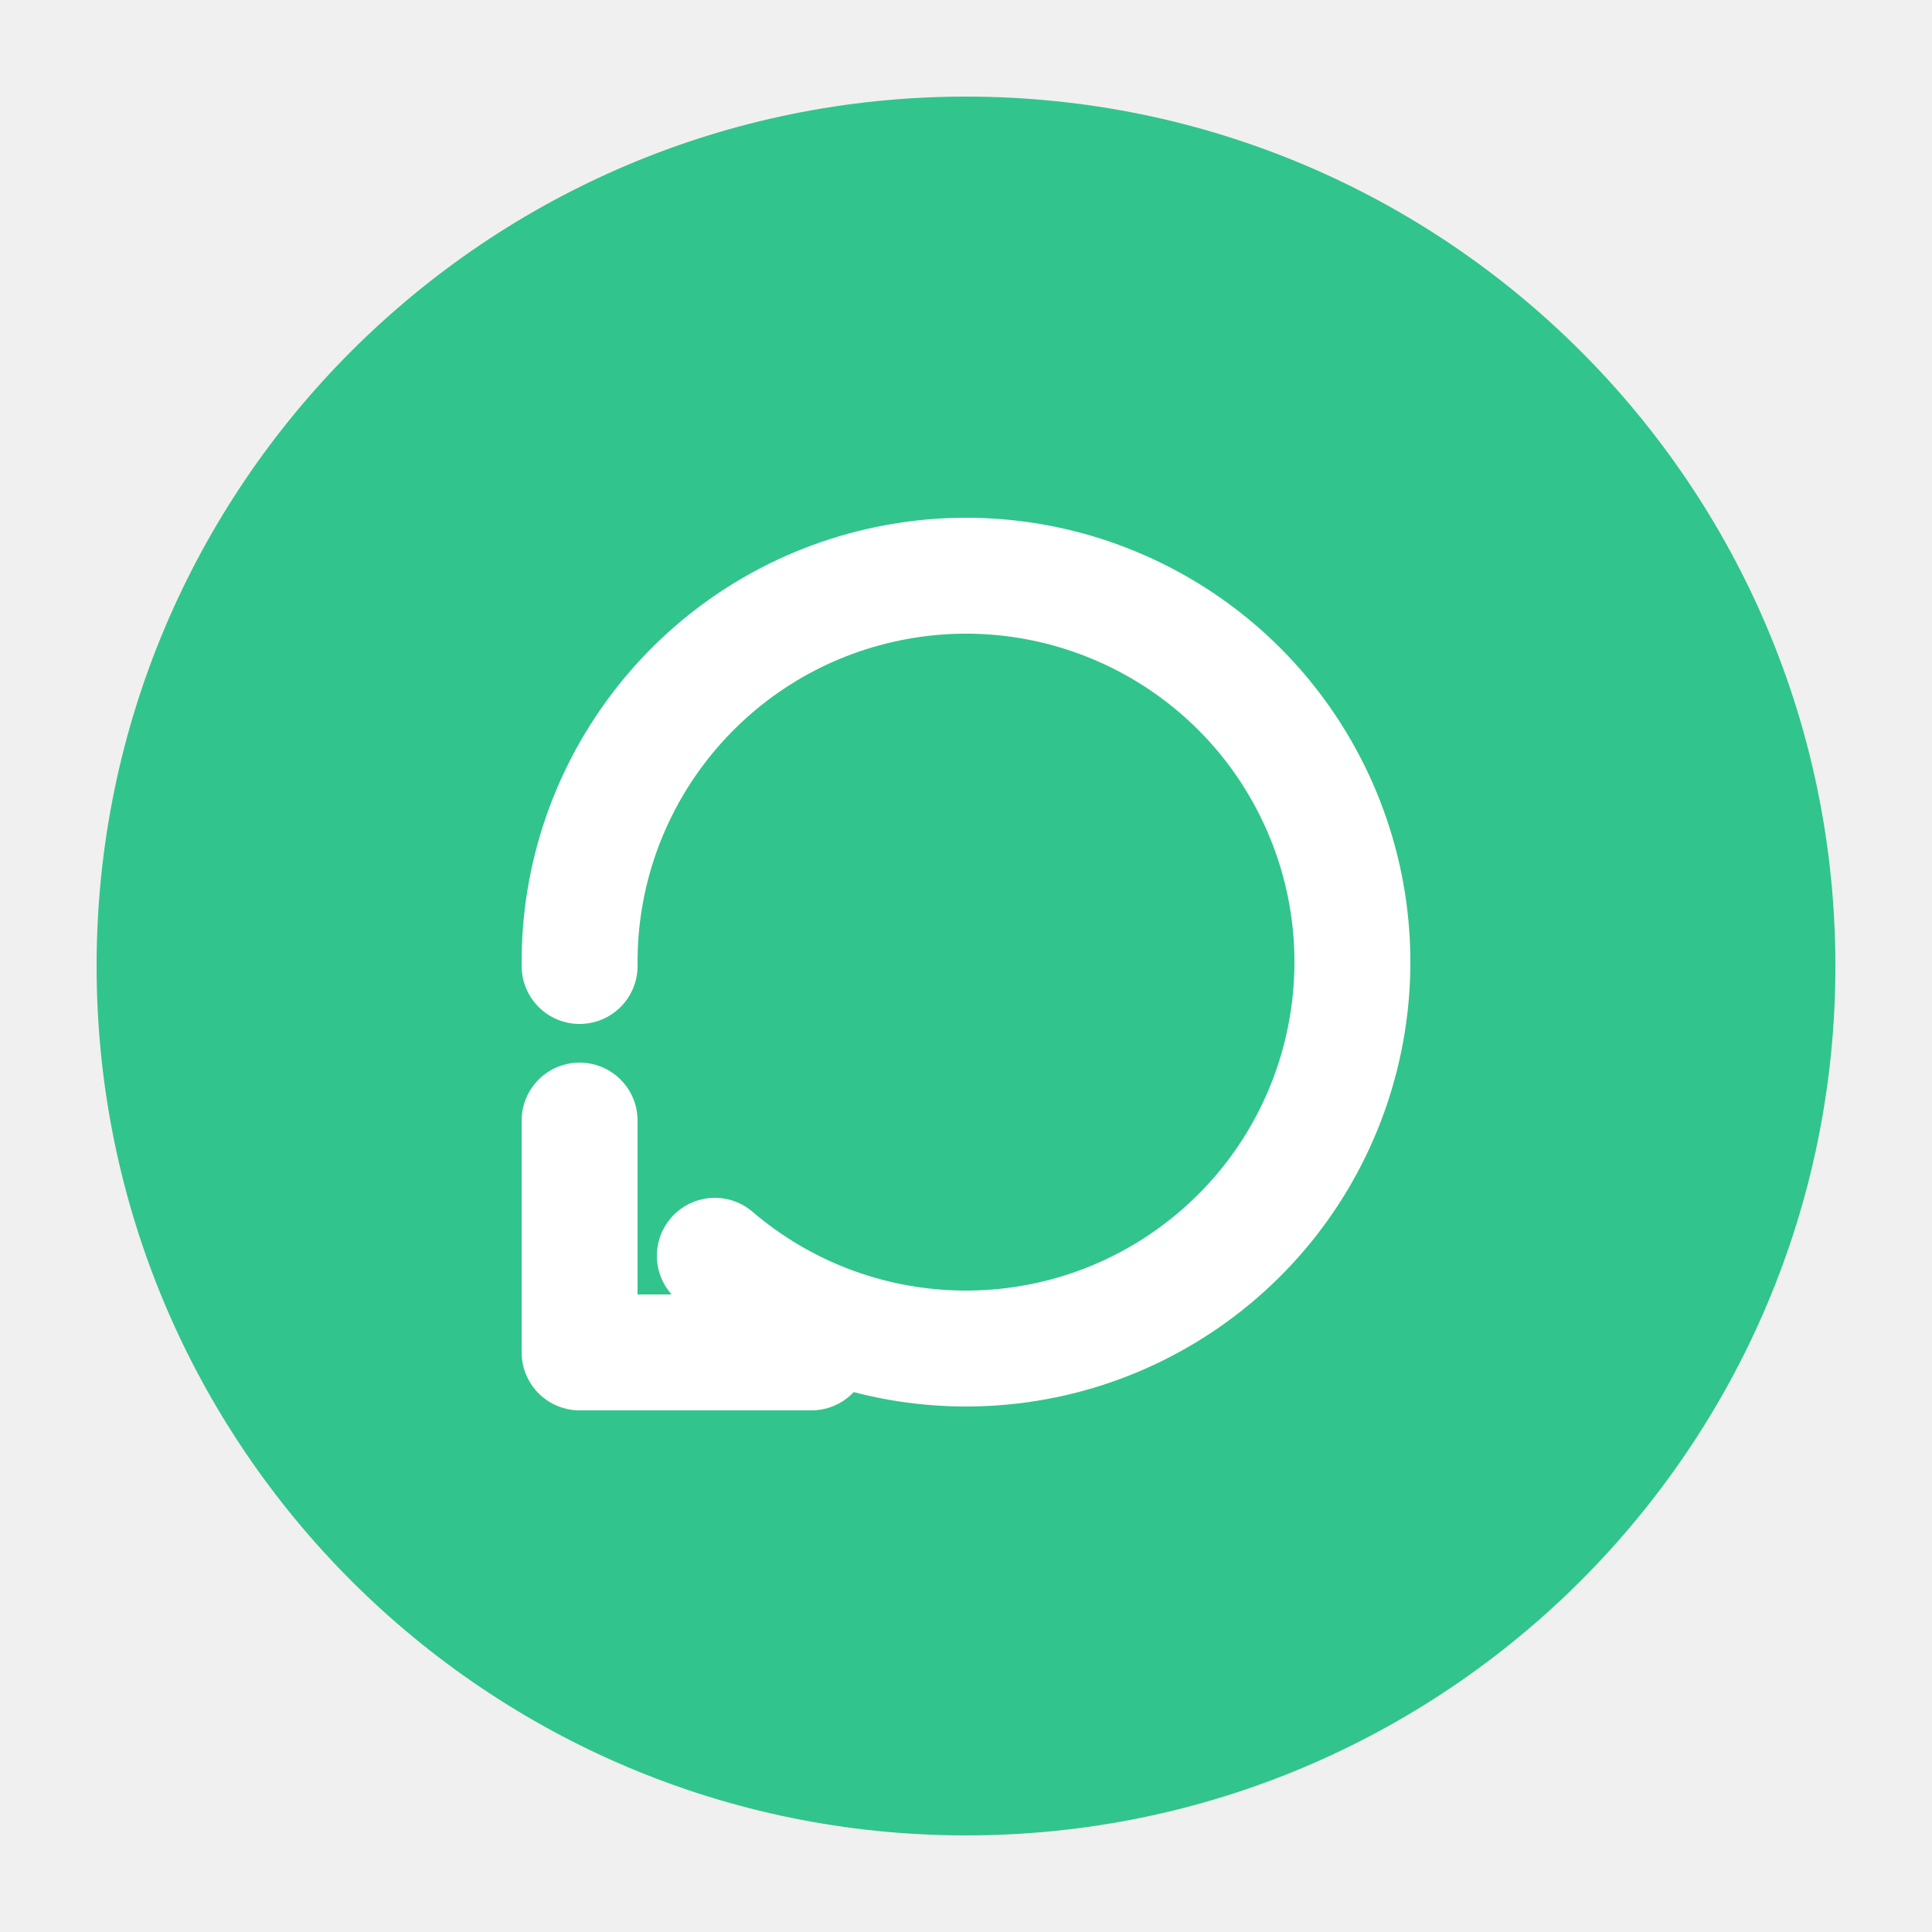
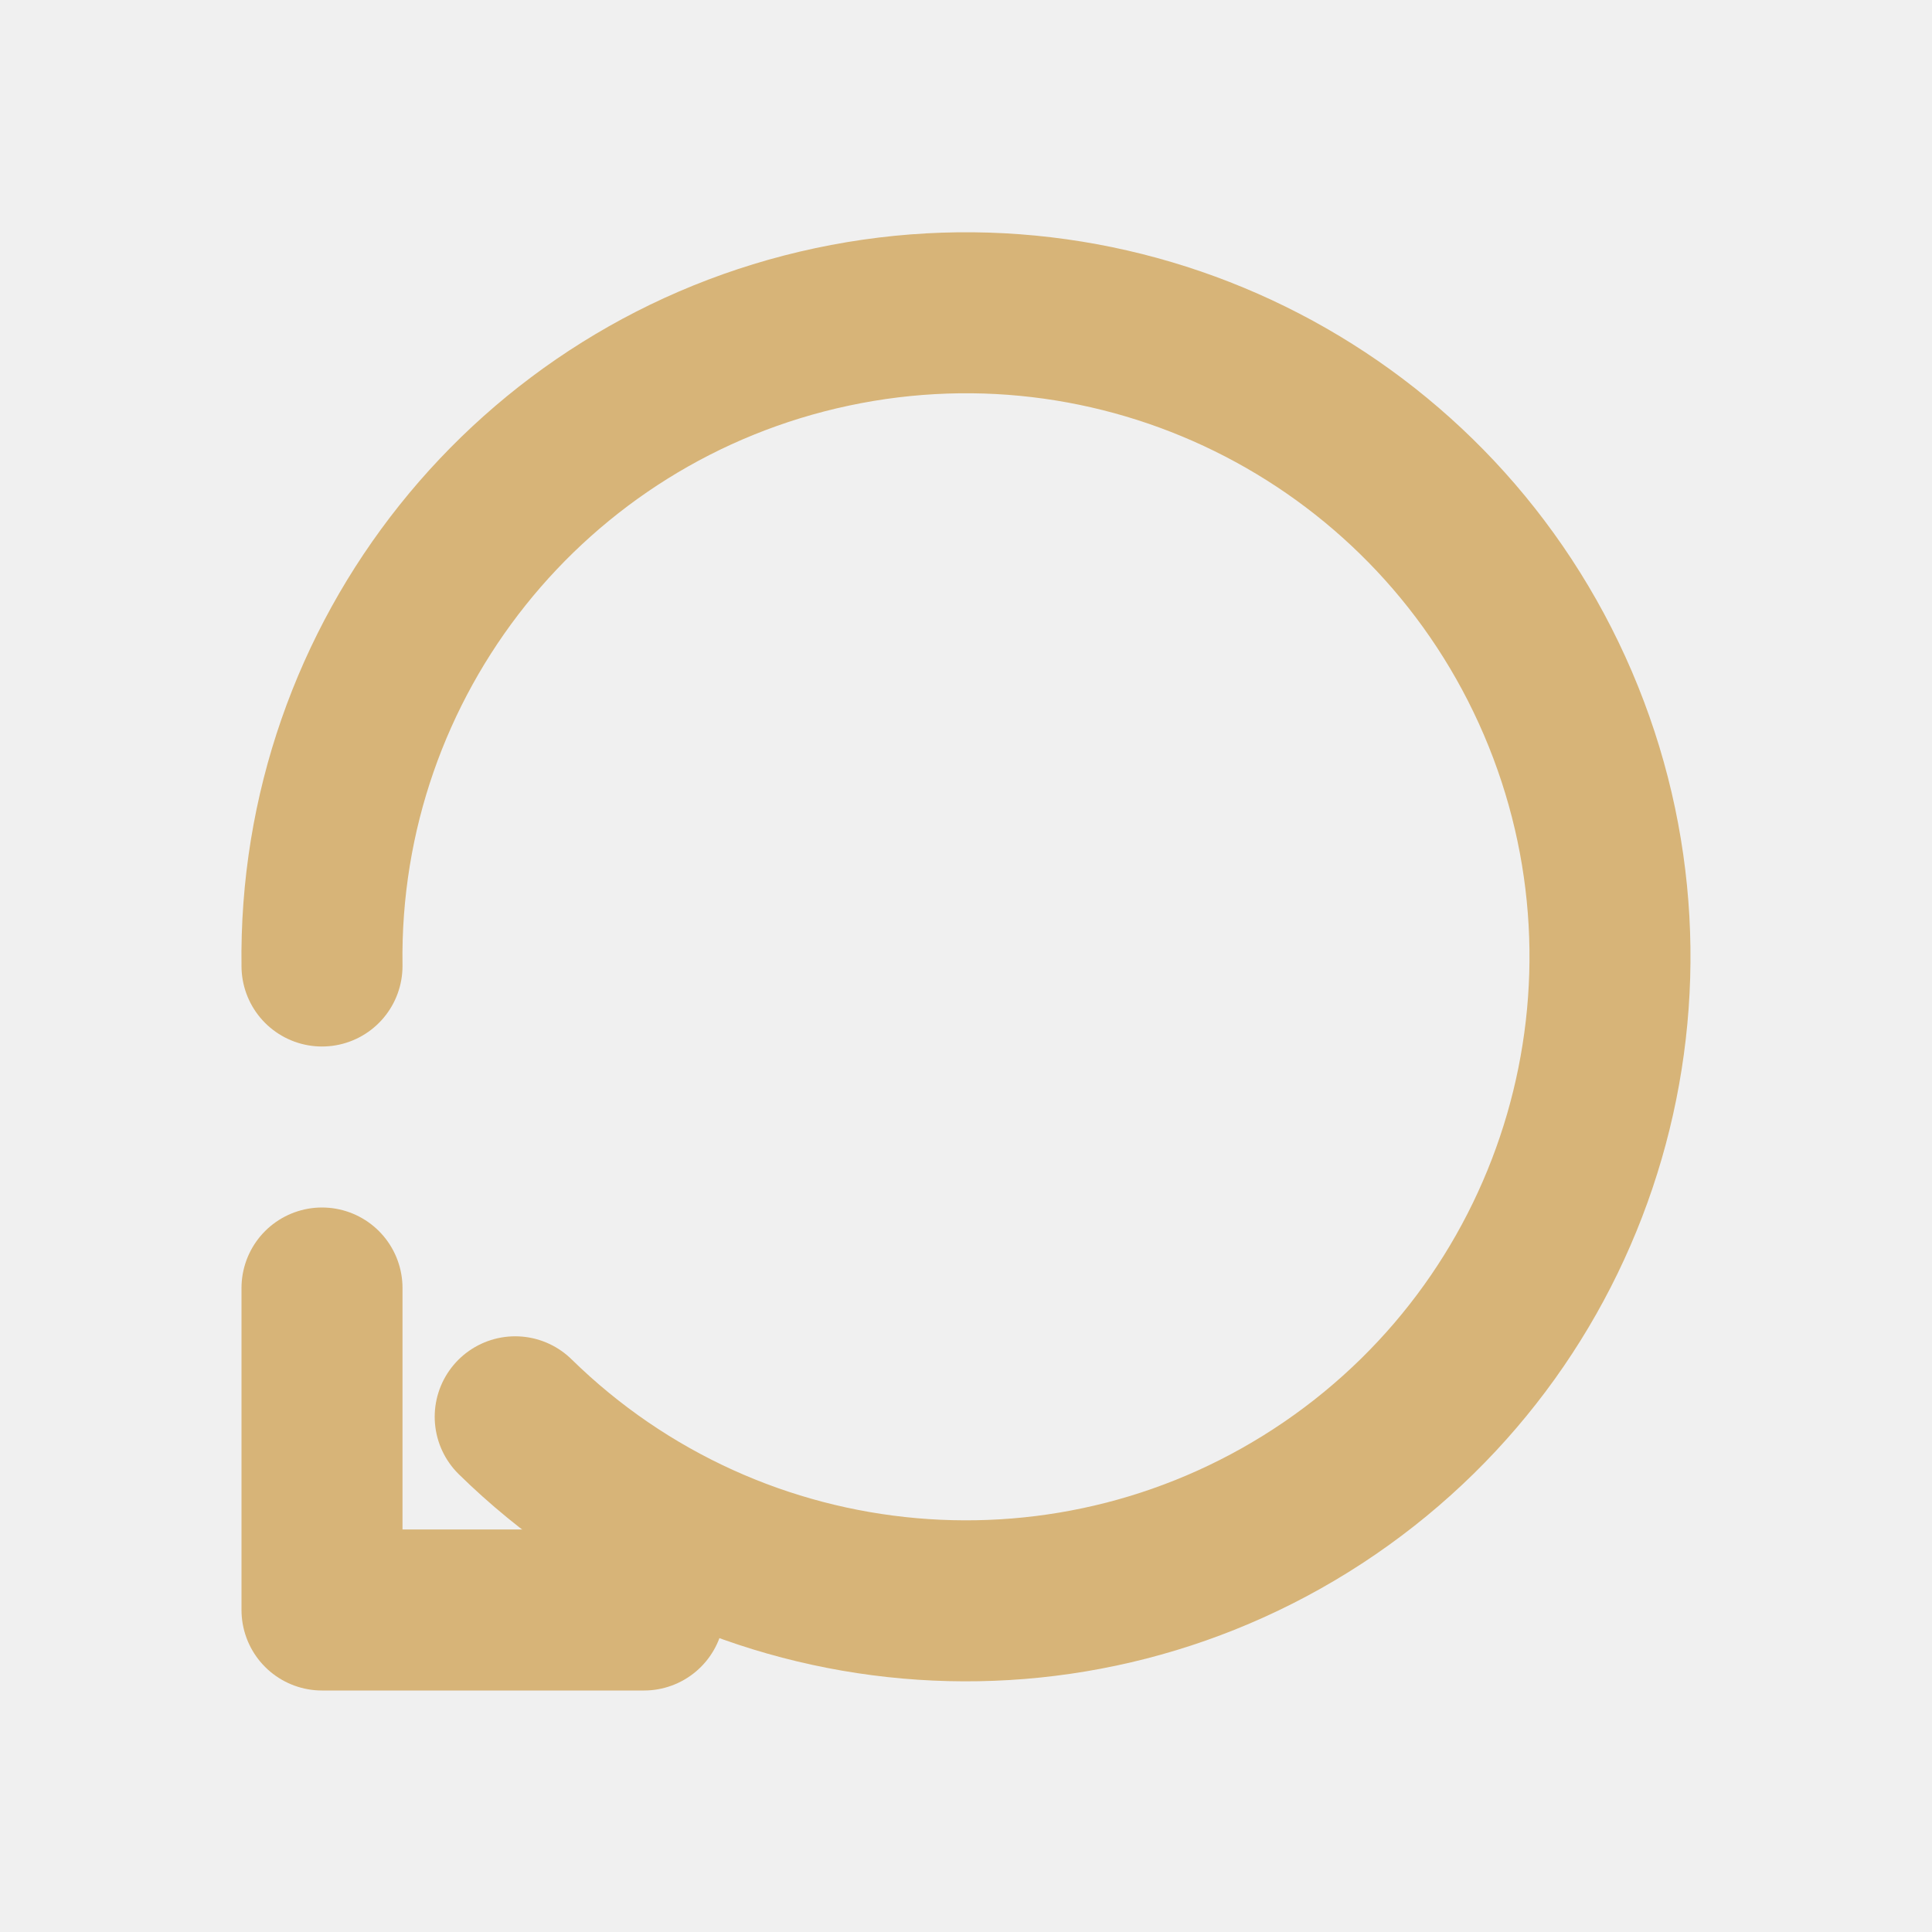
- <svg xmlns="http://www.w3.org/2000/svg" width="100" height="100" viewBox="0 0 100 100">
-   <circle cx="50" cy="50" r="45" fill="#32c48d" />
-   <path d="M30 50a20 20 0 1 1 7 15" stroke="#ffffff" stroke-width="6" fill="none" stroke-linecap="round" stroke-linejoin="round" />
-   <polyline points="30 58, 30 70, 42 70" stroke="#ffffff" stroke-width="6" fill="none" stroke-linecap="round" stroke-linejoin="round" />
+ <svg xmlns="http://www.w3.org/2000/svg" viewBox="0 0 24 24" width="64" height="64" fill="none">
+   <path d="M4 12a8 8 0 1 1 2.4 5.6" stroke="rgb(215, 180, 120)" stroke-width="2" fill="none" stroke-linecap="round" stroke-linejoin="round" />
+   <polyline points="4 16 4 20 8 20" stroke="rgb(215, 180, 120)" stroke-width="2" fill="none" stroke-linecap="round" stroke-linejoin="round" />
</svg>
